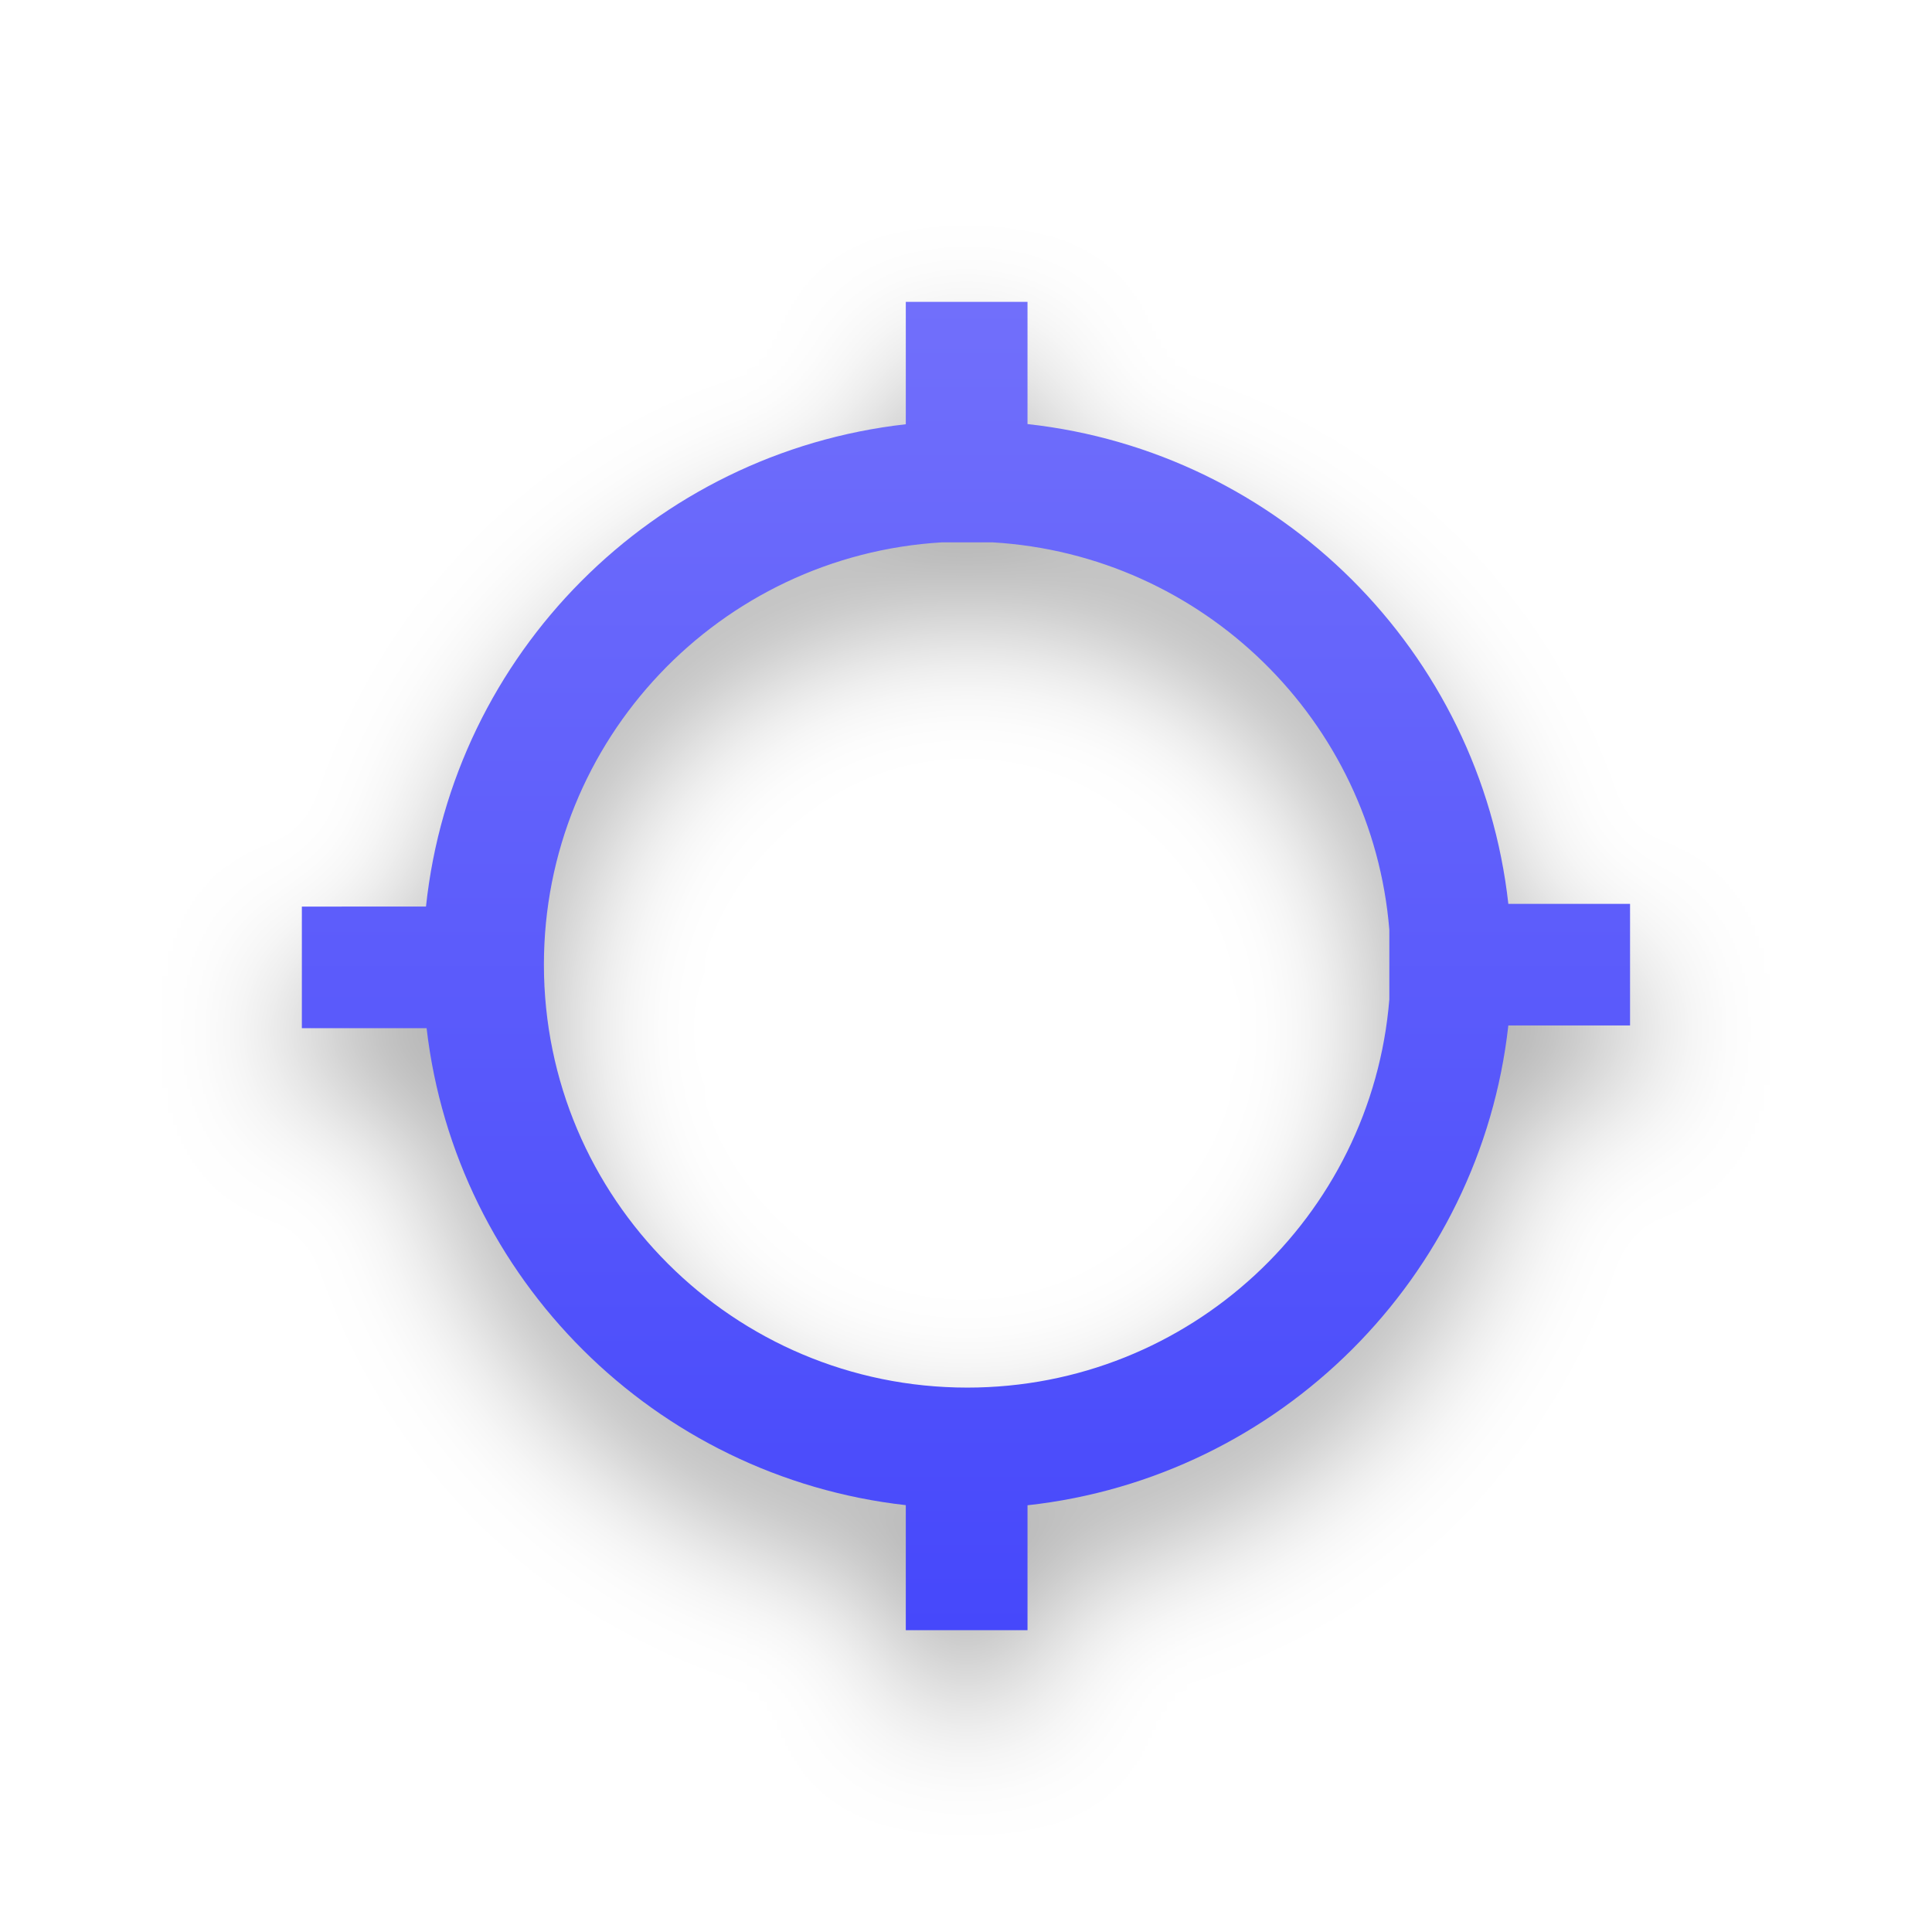
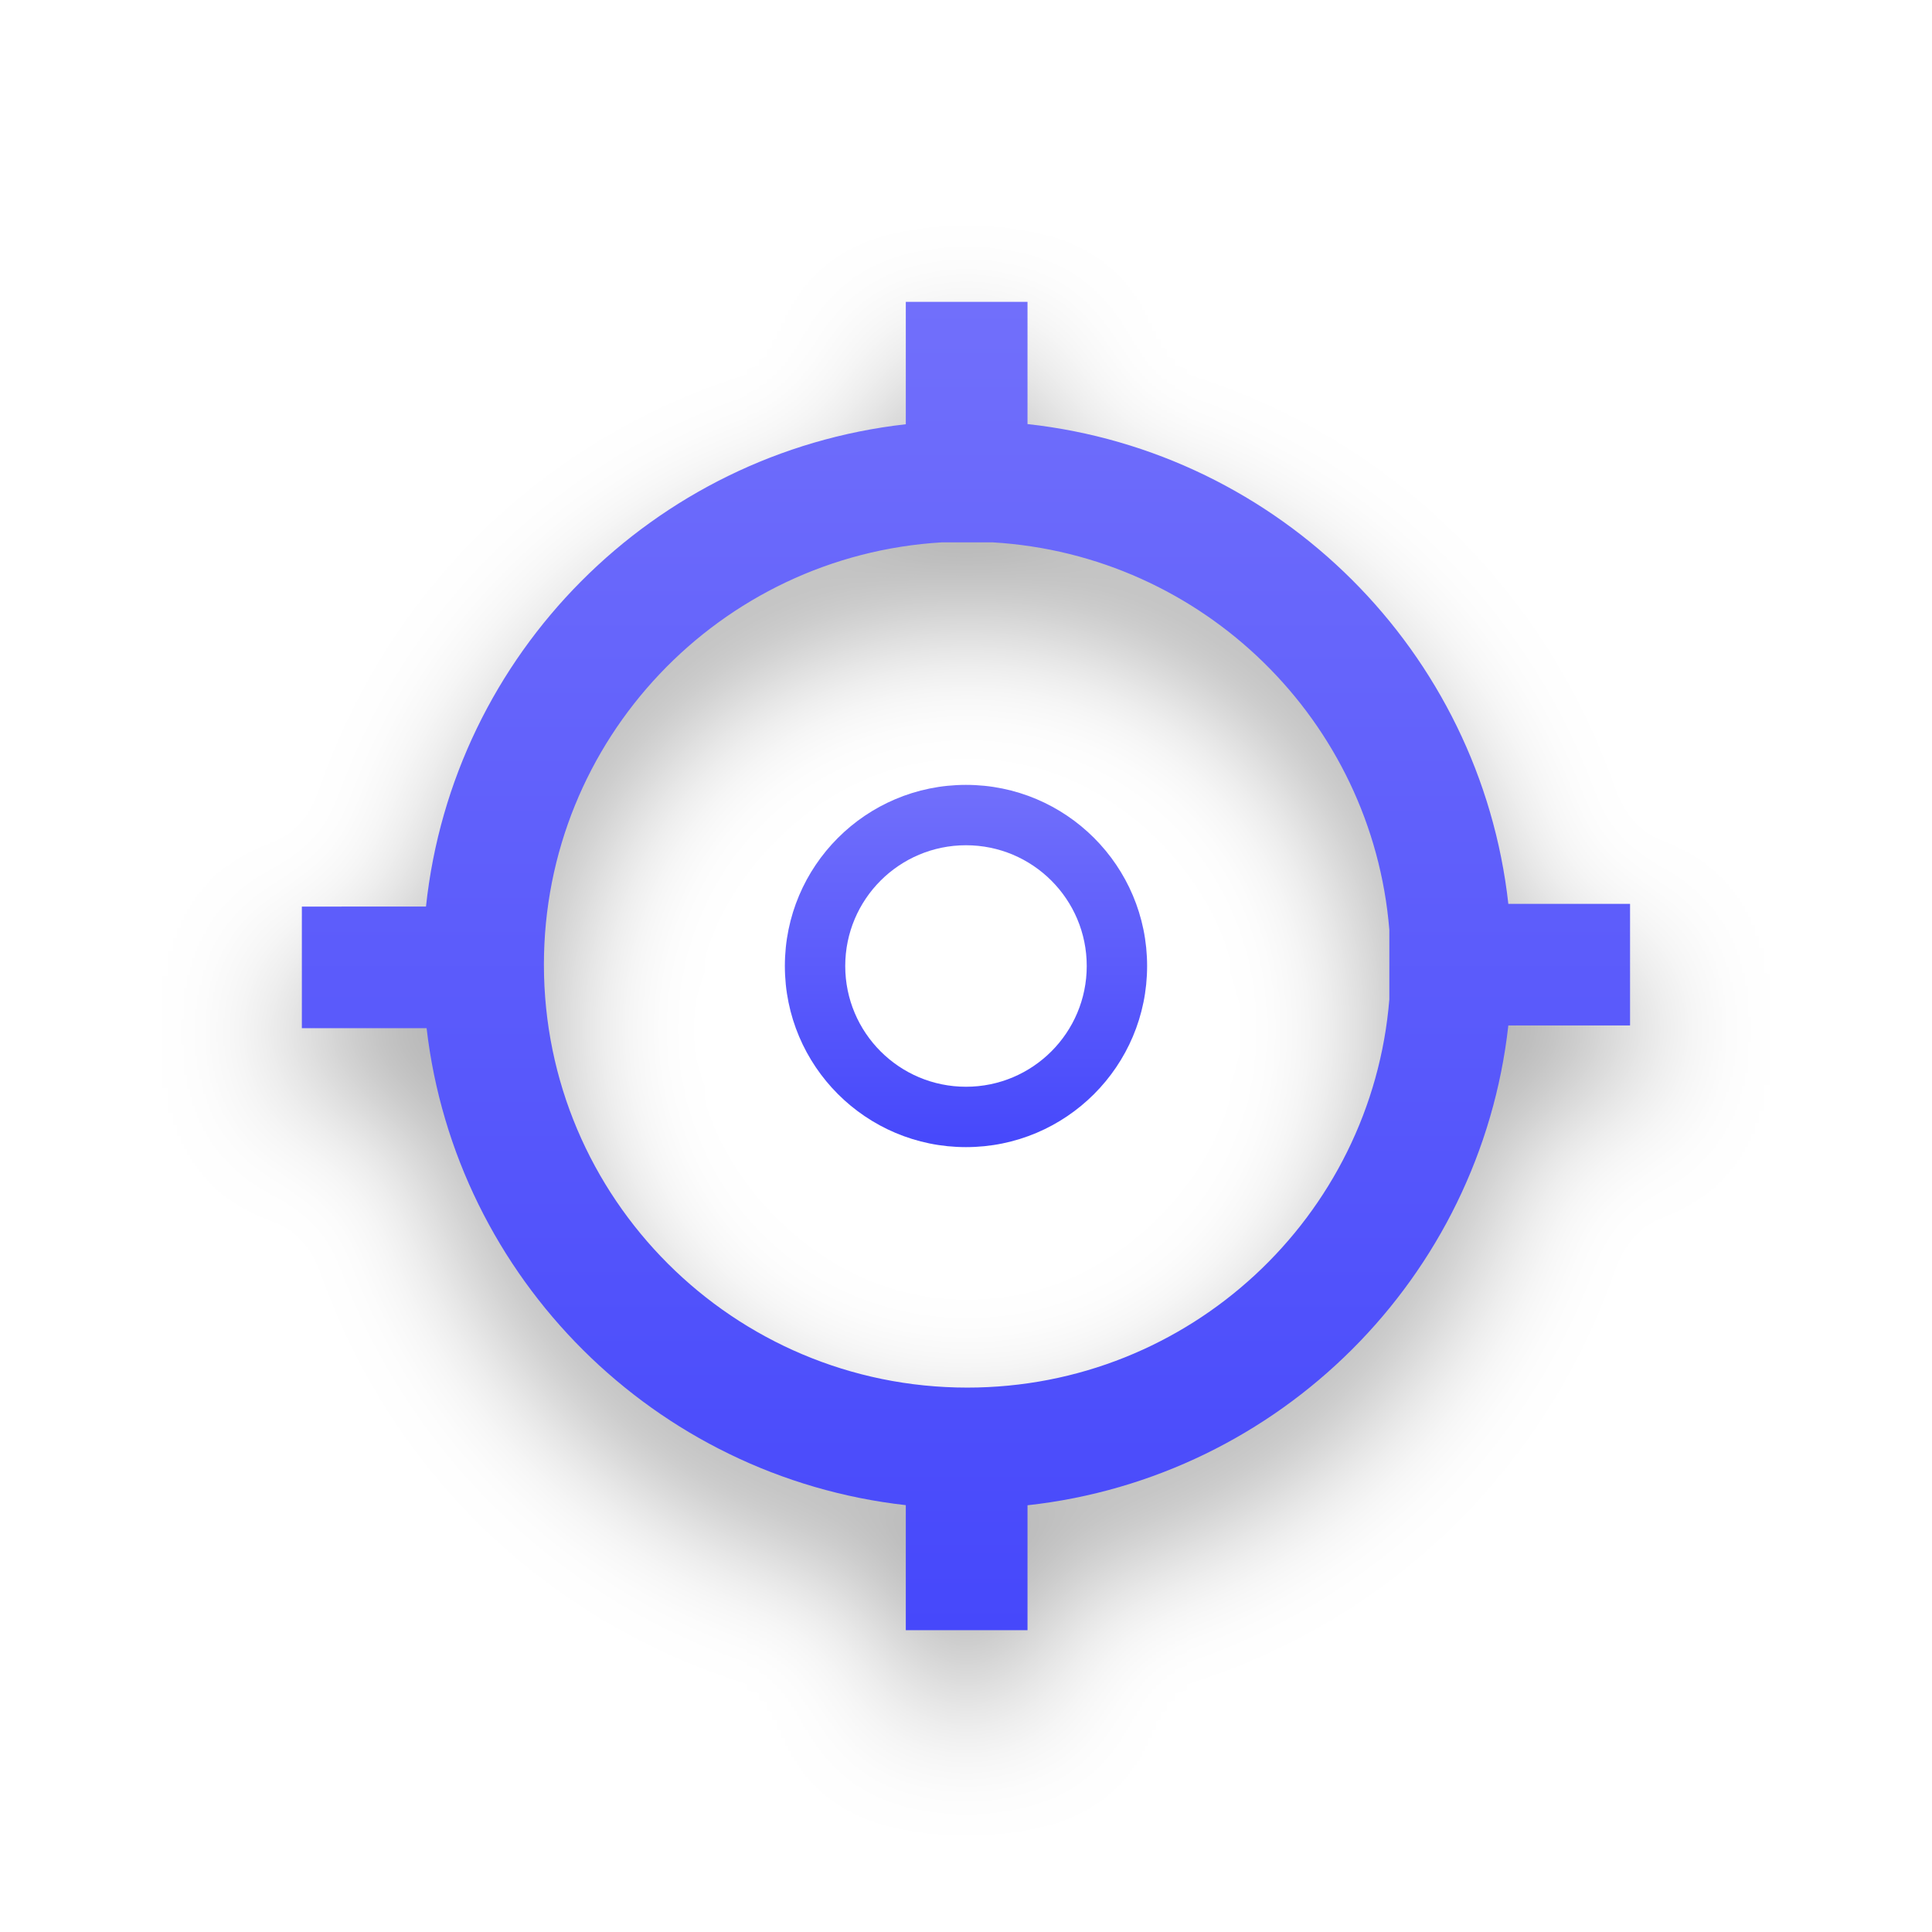
<svg xmlns="http://www.w3.org/2000/svg" xmlns:xlink="http://www.w3.org/1999/xlink" width="32" height="32" viewBox="0 0 32 32" id="svg2" version="1.1">
  <defs id="defs4">
    <linearGradient id="linearGradient848">
      <stop style="stop-color:#716ffb;stop-opacity:1" offset="0" id="stop844" />
      <stop style="stop-color:#4648fb;stop-opacity:1" offset="1" id="stop846" />
    </linearGradient>
    <linearGradient xlink:href="#linearGradient848" id="linearGradient851" x1="160.898" y1="861.148" x2="160.898" y2="883.148" gradientUnits="userSpaceOnUse" />
    <filter style="color-interpolation-filters:sRGB" id="filter891" x="-0.12" width="1.24" y="-0.12" height="1.24">
      <feGaussianBlur stdDeviation="1.1" id="feGaussianBlur893" />
    </filter>
+     <linearGradient xlink:href="#linearGradient848" id="linearGradient839" x1="160.898" y1="869.148" x2="160.898" y2="875.148" gradientUnits="userSpaceOnUse" />
  </defs>
  <g id="layer1" transform="translate(0,-1020.362)">
    <g transform="translate(-144.8982,164.214)" style="display:inline" id="g12717">
      <path id="path853" p-id="7413" d="m 151.954,872.232 c 0.445,-4.188 3.763,-7.518 7.947,-7.988 v -2.027 h 2.016 v 2.024 c 4.18,0.459 7.5,3.772 7.964,7.947 h 2.016 v 2.014 h -2.016 c -0.465,4.174 -3.785,7.487 -7.964,7.947 v 2.069 h -2.016 v -2.071 c -4.155,-0.467 -7.455,-3.754 -7.937,-7.9 h -2.066 v -2.014 z m 15.956,0.386 c -0.282,-3.462 -3.084,-6.212 -6.571,-6.418 h -0.838 c -3.678,0.217 -6.594,3.265 -6.594,6.994 0,3.869 3.14,7.006 7.013,7.006 3.679,0 6.697,-2.83 6.99,-6.43 v -1.153 z" style="fill:#000000;fill-opacity:1;stroke-width:0.022;filter:url(#filter891);opacity:0.35" />
      <path style="stroke-width:0.022;fill:url(#linearGradient851);fill-opacity:1.0" d="m 151.954,871.163 c 0.445,-4.188 3.763,-7.518 7.947,-7.988 v -2.027 h 2.016 v 2.024 c 4.18,0.459 7.5,3.772 7.964,7.947 h 2.016 v 2.014 h -2.016 c -0.465,4.174 -3.785,7.487 -7.964,7.947 v 2.069 h -2.016 v -2.071 c -4.155,-0.467 -7.455,-3.754 -7.937,-7.9 h -2.066 v -2.014 z m 15.956,0.386 c -0.282,-3.462 -3.084,-6.212 -6.571,-6.418 h -0.838 c -3.678,0.217 -6.594,3.265 -6.594,6.994 0,3.869 3.14,7.006 7.013,7.006 3.679,0 6.697,-2.83 6.99,-6.43 v -1.153 z" p-id="7413" id="path6" />
+       <path style="display:inline;opacity:1;fill:url(#linearGradient839);fill-opacity:1.0;stroke:none;stroke-width:2.4;stroke-linecap:round;stroke-linejoin:round;stroke-miterlimit:4;stroke-dasharray:none;stroke-opacity:1;paint-order:stroke fill markers" d="m 160.898,869.148 a 3,3 0 0 0 -3,3 3,3 0 0 0 3,3 3,3 0 0 0 3,-3 3,3 0 0 0 -3,-3 z m 0,1 a 2,2 0 0 1 2,2 2,2 0 0 1 -2,2 2,2 0 0 1 -2,-2 2,2 0 0 1 2,-2 z" id="path935" />
    </g>
  </g>
</svg>
